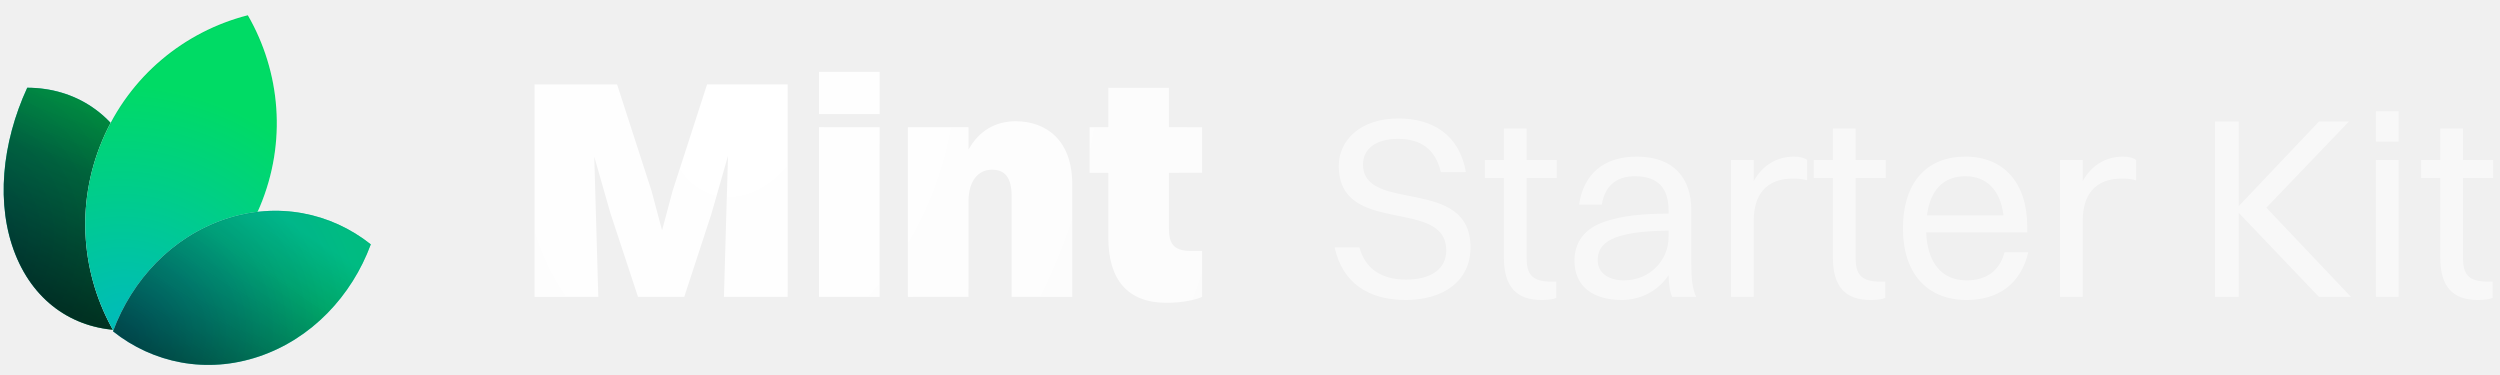
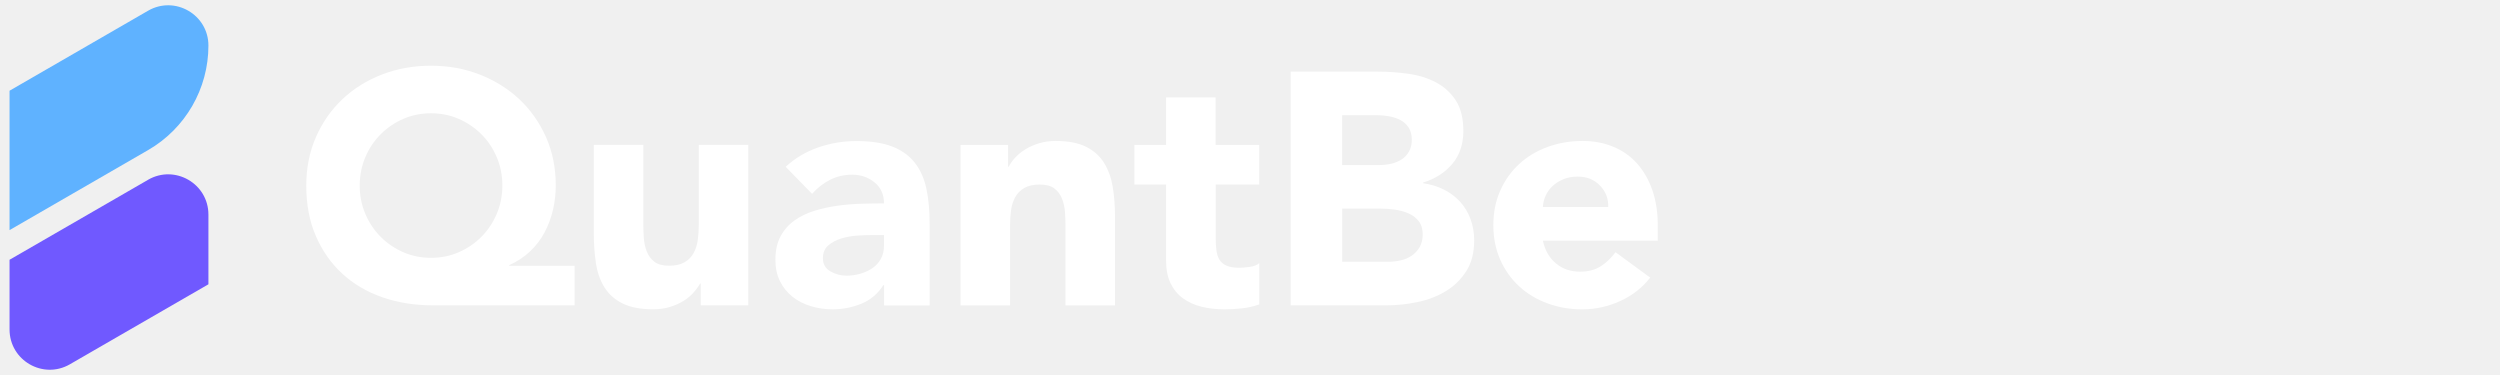
<svg xmlns="http://www.w3.org/2000/svg" width="160" height="24" viewBox="0 0 160 24" fill="none">
-   <path d="M7.953 21.139C4.896 21.13 2.255 19.458 0.987 16.29C-0.28 13.121 0.109 9.163 1.744 5.615C4.801 5.624 7.442 7.296 8.71 10.465C9.977 13.633 9.588 17.591 7.953 21.139Z" fill="white" />
-   <path d="M7.953 21.139C4.896 21.13 2.255 19.458 0.987 16.29C-0.28 13.121 0.109 9.163 1.744 5.615C4.801 5.624 7.442 7.296 8.71 10.465C9.977 13.633 9.588 17.591 7.953 21.139Z" fill="url(#paint0_radial_115_109)" />
-   <path d="M7.953 21.139C4.896 21.13 2.255 19.458 0.987 16.29C-0.28 13.121 0.109 9.163 1.744 5.615C4.801 5.624 7.442 7.296 8.71 10.465C9.977 13.633 9.588 17.591 7.953 21.139Z" fill="black" fill-opacity="0.5" style="mix-blend-mode:hard-light" />
-   <path d="M7.953 21.139C4.896 21.13 2.255 19.458 0.987 16.29C-0.28 13.121 0.109 9.163 1.744 5.615C4.801 5.624 7.442 7.296 8.71 10.465C9.977 13.633 9.588 17.591 7.953 21.139Z" fill="url(#paint1_linear_115_109)" fill-opacity="0.5" style="mix-blend-mode:hard-light" />
-   <path d="M7.935 21.111C4.897 21.096 2.274 19.431 1.013 16.279C-0.248 13.124 0.136 9.182 1.762 5.643C4.8 5.659 7.423 7.324 8.684 10.476C9.945 13.63 9.561 17.572 7.935 21.111Z" stroke="url(#paint2_linear_115_109)" stroke-opacity="0.05" stroke-width="0.056" />
-   <path d="M7.31 21.257C11.354 20.221 14.884 17.375 16.628 13.236C18.373 9.097 17.945 4.587 15.86 0.976C11.816 2.012 8.287 4.858 6.542 8.998C4.797 13.137 5.225 17.646 7.31 21.257Z" fill="white" />
-   <path d="M7.31 21.257C11.354 20.221 14.884 17.375 16.628 13.236C18.373 9.097 17.945 4.587 15.86 0.976C11.816 2.012 8.287 4.858 6.542 8.998C4.797 13.137 5.225 17.646 7.31 21.257Z" fill="url(#paint3_radial_115_109)" />
-   <path d="M16.602 13.225C14.864 17.349 11.351 20.187 7.324 21.225C5.253 17.624 4.829 13.132 6.568 9.009C8.306 4.885 11.819 2.047 15.846 1.009C17.918 4.61 18.341 9.101 16.602 13.225Z" stroke="url(#paint4_linear_115_109)" stroke-opacity="0.05" stroke-width="0.056" />
-   <path d="M7.234 21.207C9.789 23.237 13.21 23.951 16.577 22.814C19.944 21.677 22.506 18.945 23.73 15.638C21.175 13.608 17.754 12.894 14.387 14.031C11.02 15.168 8.458 17.901 7.234 21.207Z" fill="white" />
-   <path d="M7.234 21.207C9.789 23.237 13.21 23.951 16.577 22.814C19.944 21.677 22.506 18.945 23.73 15.638C21.175 13.608 17.754 12.894 14.387 14.031C11.02 15.168 8.458 17.901 7.234 21.207Z" fill="url(#paint5_radial_115_109)" />
-   <path d="M7.234 21.207C9.789 23.237 13.21 23.951 16.577 22.814C19.944 21.677 22.506 18.945 23.73 15.638C21.175 13.608 17.754 12.894 14.387 14.031C11.02 15.168 8.458 17.901 7.234 21.207Z" fill="black" fill-opacity="0.2" style="mix-blend-mode:hard-light" />
-   <path d="M7.234 21.207C9.789 23.237 13.21 23.951 16.577 22.814C19.944 21.677 22.506 18.945 23.73 15.638C21.175 13.608 17.754 12.894 14.387 14.031C11.02 15.168 8.458 17.901 7.234 21.207Z" fill="url(#paint6_linear_115_109)" fill-opacity="0.5" style="mix-blend-mode:hard-light" />
-   <path d="M16.568 22.787C13.218 23.918 9.814 23.212 7.267 21.198C8.492 17.907 11.044 15.189 14.396 14.058C17.747 12.927 21.15 13.633 23.697 15.648C22.472 18.938 19.92 21.656 16.568 22.787Z" stroke="url(#paint7_linear_115_109)" stroke-opacity="0.05" stroke-width="0.056" />
-   <path d="M34.212 19V5.4H39.492L41.692 12.2L42.372 14.74L43.052 12.2L45.252 5.4H50.412V19H46.332L46.592 9.98L45.532 13.68L43.792 19H40.832L39.052 13.6L38.032 10.02L38.292 19H34.212ZM52.416 7.3V4.6H56.295V7.3H52.416ZM52.416 19V8.14H56.295V19H52.416ZM58.104 19V8.14H61.984V9.58C62.664 8.34 63.744 7.76 65.004 7.76C66.964 7.76 68.624 8.98 68.624 11.78V19H64.744V12.56C64.744 11.34 64.304 10.86 63.484 10.86C62.604 10.86 61.984 11.58 61.984 12.88V19H58.104ZM70.933 15.22V11.06H69.733V8.14H70.933V5.62H74.813V8.14H76.933V11.06H74.813V14.6C74.813 15.5 75.033 16.06 76.213 16.06H76.933V19C76.493 19.2 75.673 19.38 74.653 19.38C72.153 19.38 70.933 17.88 70.933 15.22Z" fill="url(#paint8_radial_115_109)" />
-   <path d="M87.232 10.519C87.232 13.687 94.112 11.229 94.112 15.832C94.112 17.994 92.364 19.198 89.971 19.198C87.562 19.198 85.912 18.093 85.417 15.832H87.001C87.364 17.169 88.371 17.895 89.987 17.895C91.671 17.895 92.561 17.152 92.561 16.03C92.561 12.598 85.681 15.155 85.681 10.618C85.681 9.001 87.034 7.582 89.509 7.582C91.671 7.582 93.403 8.621 93.816 11.014H92.215C91.868 9.529 90.912 8.886 89.476 8.886C88.057 8.886 87.232 9.529 87.232 10.519ZM96.25 16.476V11.393H95.029V10.239H96.25V8.226H97.702V10.239H99.632V11.393H97.702V16.476C97.702 17.532 98.015 18.026 99.302 18.026H99.599V19.066C99.434 19.148 99.071 19.198 98.659 19.198C97.025 19.198 96.25 18.323 96.25 16.476ZM102.516 13.093H101.064C101.345 11.162 102.615 10.024 104.76 10.024C107.103 10.024 108.242 11.393 108.242 13.44V16.888C108.242 17.895 108.324 18.521 108.555 19H107.021C106.856 18.654 106.806 18.142 106.79 17.614C106.047 18.72 104.859 19.198 103.803 19.198C101.988 19.198 100.767 18.357 100.767 16.69C100.767 15.486 101.427 14.611 102.714 14.182C103.902 13.786 105.107 13.687 106.79 13.671V13.473C106.79 12.053 106.13 11.278 104.628 11.278C103.374 11.278 102.698 11.971 102.516 13.093ZM102.252 16.657C102.252 17.465 102.929 17.944 103.952 17.944C105.569 17.944 106.79 16.674 106.79 15.172V14.759C103.061 14.793 102.252 15.585 102.252 16.657ZM110.787 19V10.239H112.239V11.591C112.833 10.519 113.774 10.024 114.83 10.024C115.176 10.024 115.49 10.107 115.655 10.239V11.542C115.407 11.46 115.094 11.427 114.747 11.427C112.998 11.427 112.239 12.515 112.239 14.1V19H110.787ZM117.305 16.476V11.393H116.084V10.239H117.305V8.226H118.757V10.239H120.688V11.393H118.757V16.476C118.757 17.532 119.071 18.026 120.358 18.026H120.655V19.066C120.49 19.148 120.127 19.198 119.714 19.198C118.081 19.198 117.305 18.323 117.305 16.476ZM129.809 16.145C129.33 18.192 127.862 19.198 125.865 19.198C123.324 19.198 121.79 17.482 121.79 14.627C121.79 11.658 123.324 10.024 125.783 10.024C128.258 10.024 129.743 11.723 129.743 14.512V14.875H123.275C123.357 16.838 124.281 17.944 125.865 17.944C127.103 17.944 127.977 17.35 128.291 16.145H129.809ZM125.783 11.278C124.38 11.278 123.539 12.152 123.324 13.786H128.225C128.027 12.169 127.152 11.278 125.783 11.278ZM131.843 19V10.239H133.295V11.591C133.889 10.519 134.829 10.024 135.885 10.024C136.232 10.024 136.545 10.107 136.71 10.239V11.542C136.463 11.46 136.149 11.427 135.803 11.427C134.054 11.427 133.295 12.515 133.295 14.1V19H131.843ZM141.763 19V7.78H143.281V13.192L148.413 7.78H150.327L145.047 13.291L150.459 19H148.413L143.281 13.621V19H141.763ZM152.06 9.067V7.12H153.512V9.067H152.06ZM152.06 19V10.239H153.512V19H152.06ZM156.178 16.476V11.393H154.957V10.239H156.178V8.226H157.63V10.239H159.56V11.393H157.63V16.476C157.63 17.532 157.943 18.026 159.23 18.026H159.527V19.066C159.362 19.148 158.999 19.198 158.587 19.198C156.953 19.198 156.178 18.323 156.178 16.476Z" fill="white" fill-opacity="0.55" />
+   <g clip-path="url(#clip0_474_57715)">
+     <path d="M9.477 0.686L0.611 5.806V14.727L9.477 9.607C11.867 8.226 13.339 5.678 13.339 2.916C13.339 0.934 11.193 -0.304 9.477 0.686Z" fill="#5FB2FF" />
+     <path d="M9.477 11.507L0.611 16.625V21.085C0.611 23.067 2.757 24.305 4.472 23.315L13.339 18.195V13.735C13.339 11.753 11.193 10.515 9.477 11.505V11.507Z" fill="#7059FF" />
+     <path d="M36.777 19.542H27.714C26.544 19.542 25.462 19.369 24.47 19.025C23.478 18.681 22.622 18.175 21.903 17.513C21.185 16.851 20.621 16.048 20.214 15.105C19.804 14.162 19.601 13.083 19.601 11.874C19.601 10.748 19.809 9.711 20.223 8.768C20.637 7.825 21.206 7.016 21.924 6.339C22.643 5.663 23.488 5.139 24.459 4.764C25.43 4.392 26.473 4.205 27.585 4.205C28.697 4.205 29.74 4.395 30.711 4.776C31.683 5.157 32.527 5.684 33.246 6.36C33.964 7.037 34.53 7.844 34.947 8.78C35.361 9.716 35.569 10.748 35.569 11.876C35.569 12.412 35.508 12.931 35.389 13.439C35.27 13.947 35.09 14.424 34.851 14.876C34.612 15.328 34.301 15.732 33.922 16.09C33.543 16.448 33.098 16.741 32.59 16.968V17.01H36.775V19.544L36.777 19.542ZM23.022 11.874C23.022 12.522 23.141 13.128 23.382 13.69C23.621 14.253 23.948 14.742 24.365 15.159C24.779 15.576 25.264 15.901 25.811 16.142C26.361 16.381 26.953 16.502 27.585 16.502C28.217 16.502 28.811 16.383 29.359 16.142C29.909 15.903 30.391 15.576 30.807 15.159C31.221 14.742 31.549 14.253 31.79 13.69C32.029 13.126 32.151 12.519 32.151 11.874C32.151 11.228 32.031 10.619 31.79 10.058C31.551 9.494 31.224 9.005 30.807 8.59C30.391 8.176 29.909 7.849 29.359 7.608C28.809 7.369 28.217 7.25 27.585 7.25C26.953 7.25 26.359 7.369 25.811 7.608C25.261 7.846 24.779 8.174 24.365 8.59C23.948 9.007 23.621 9.496 23.382 10.058C23.143 10.622 23.022 11.228 23.022 11.874Z" fill="white" />
+     <path d="M47.89 19.542H44.848V18.148H44.806C44.694 18.344 44.548 18.543 44.373 18.739C44.197 18.936 43.982 19.114 43.729 19.268C43.477 19.423 43.187 19.549 42.864 19.648C42.538 19.746 42.187 19.795 41.808 19.795C41.005 19.795 40.353 19.671 39.854 19.425C39.353 19.179 38.967 18.838 38.691 18.4C38.417 17.965 38.233 17.45 38.141 16.858C38.05 16.266 38.003 15.625 38.003 14.934V9.271H41.172V14.3C41.172 14.595 41.183 14.902 41.204 15.22C41.225 15.538 41.289 15.828 41.394 16.098C41.499 16.364 41.661 16.584 41.881 16.753C42.098 16.921 42.412 17.006 42.821 17.006C43.231 17.006 43.561 16.931 43.814 16.783C44.066 16.636 44.261 16.439 44.394 16.191C44.527 15.945 44.616 15.667 44.658 15.356C44.7 15.047 44.722 14.722 44.722 14.385V9.271H47.89V19.54V19.542Z" fill="white" />
+     <path d="M56.574 18.254H56.532C56.178 18.804 55.711 19.197 55.128 19.438C54.543 19.677 53.927 19.797 53.279 19.797C52.799 19.797 52.338 19.729 51.896 19.595C51.452 19.462 51.061 19.261 50.724 18.994C50.387 18.727 50.118 18.395 49.921 18.002C49.724 17.608 49.626 17.15 49.626 16.628C49.626 16.036 49.736 15.537 49.954 15.128C50.172 14.719 50.469 14.382 50.841 14.115C51.213 13.848 51.641 13.64 52.118 13.492C52.598 13.345 53.094 13.235 53.609 13.165C54.124 13.094 54.636 13.052 55.151 13.038C55.666 13.024 56.141 13.017 56.576 13.017C56.576 12.453 56.375 12.006 55.975 11.676C55.572 11.346 55.097 11.18 54.55 11.18C54.002 11.18 53.553 11.29 53.125 11.508C52.694 11.726 52.31 12.025 51.973 12.406L50.284 10.675C50.876 10.125 51.566 9.713 52.355 9.439C53.143 9.165 53.96 9.027 54.805 9.027C55.734 9.027 56.499 9.144 57.098 9.376C57.697 9.608 58.175 9.949 58.535 10.401C58.895 10.853 59.143 11.405 59.286 12.06C59.426 12.715 59.497 13.473 59.497 14.332V19.551H56.581V18.261L56.574 18.254ZM55.792 15.044C55.554 15.044 55.254 15.053 54.894 15.076C54.533 15.098 54.189 15.158 53.859 15.257C53.527 15.355 53.246 15.502 53.015 15.701C52.783 15.898 52.666 16.174 52.666 16.525C52.666 16.904 52.828 17.187 53.153 17.37C53.476 17.552 53.815 17.644 54.166 17.644C54.475 17.644 54.774 17.601 55.065 17.517C55.352 17.433 55.61 17.314 55.837 17.159C56.062 17.005 56.242 16.808 56.375 16.567C56.508 16.328 56.576 16.045 56.576 15.722V15.046H55.795L55.792 15.044Z" fill="white" />
+     <path d="M61.474 9.274H64.516V10.669H64.558C64.657 10.472 64.797 10.276 64.982 10.077C65.164 9.88 65.382 9.705 65.637 9.548C65.89 9.394 66.18 9.267 66.503 9.169C66.826 9.071 67.179 9.021 67.558 9.021C68.361 9.021 69.009 9.146 69.503 9.391C69.997 9.637 70.38 9.979 70.654 10.416C70.928 10.854 71.115 11.366 71.214 11.958C71.312 12.55 71.361 13.191 71.361 13.882V19.545H68.192V14.516C68.192 14.221 68.181 13.915 68.16 13.596C68.139 13.278 68.076 12.988 67.97 12.719C67.865 12.452 67.703 12.232 67.484 12.064C67.266 11.895 66.952 11.811 66.543 11.811C66.133 11.811 65.803 11.886 65.551 12.033C65.298 12.181 65.104 12.38 64.97 12.625C64.837 12.871 64.748 13.149 64.706 13.461C64.664 13.772 64.643 14.095 64.643 14.432V19.545H61.474V9.277V9.274Z" fill="white" />
+     <path d="M80.595 11.811H77.806V15.234C77.806 15.518 77.82 15.773 77.848 16.007C77.876 16.238 77.939 16.439 78.037 16.608C78.136 16.776 78.288 16.907 78.491 16.999C78.695 17.09 78.966 17.137 79.306 17.137C79.474 17.137 79.697 17.12 79.97 17.083C80.244 17.048 80.452 16.966 80.593 16.84V19.482C80.239 19.608 79.874 19.692 79.493 19.734C79.112 19.776 78.739 19.798 78.372 19.798C77.836 19.798 77.345 19.741 76.893 19.629C76.441 19.517 76.048 19.337 75.709 19.091C75.37 18.845 75.108 18.524 74.916 18.129C74.726 17.736 74.63 17.256 74.63 16.692V11.811H72.601V9.277H74.63V6.234H77.799V9.277H80.588V11.811H80.595Z" fill="white" />
+     <path d="M82.603 4.584H88.182C88.83 4.584 89.481 4.631 90.136 4.722C90.791 4.813 91.378 4.996 91.9 5.272C92.422 5.546 92.843 5.93 93.168 6.423C93.491 6.917 93.655 7.572 93.655 8.389C93.655 9.206 93.419 9.936 92.946 10.49C92.473 11.047 91.851 11.445 91.076 11.684V11.726C91.57 11.796 92.017 11.934 92.417 12.138C92.82 12.341 93.164 12.604 93.452 12.919C93.739 13.235 93.962 13.605 94.116 14.029C94.271 14.452 94.348 14.902 94.348 15.381C94.348 16.17 94.179 16.83 93.84 17.356C93.501 17.885 93.066 18.311 92.53 18.634C91.994 18.959 91.392 19.191 90.723 19.331C90.054 19.472 89.389 19.542 88.727 19.542H82.601V4.584H82.603ZM85.898 10.563H88.285C88.537 10.563 88.788 10.535 89.036 10.479C89.282 10.422 89.504 10.331 89.7 10.205C89.897 10.079 90.056 9.91 90.175 9.697C90.295 9.486 90.356 9.231 90.356 8.937C90.356 8.642 90.288 8.37 90.154 8.164C90.021 7.961 89.848 7.802 89.637 7.689C89.427 7.577 89.186 7.495 88.919 7.446C88.652 7.397 88.39 7.371 88.137 7.371H85.898V10.561V10.563ZM85.898 16.753H88.856C89.108 16.753 89.366 16.724 89.628 16.668C89.888 16.612 90.124 16.514 90.335 16.373C90.545 16.233 90.718 16.05 90.852 15.823C90.985 15.599 91.053 15.323 91.053 15C91.053 14.649 90.964 14.363 90.789 14.143C90.613 13.926 90.391 13.759 90.124 13.647C89.857 13.535 89.567 13.458 89.258 13.415C88.947 13.373 88.659 13.352 88.392 13.352H85.9V16.755L85.898 16.753Z" fill="white" />
+     <path d="M105.611 17.769C105.103 18.417 104.462 18.918 103.687 19.269C102.913 19.62 102.11 19.798 101.279 19.798C100.448 19.798 99.746 19.671 99.049 19.419C98.352 19.166 97.746 18.803 97.233 18.33C96.718 17.858 96.313 17.291 96.019 16.629C95.724 15.967 95.574 15.227 95.574 14.411C95.574 13.594 95.721 12.855 96.019 12.192C96.313 11.53 96.718 10.964 97.233 10.491C97.748 10.018 98.354 9.656 99.049 9.403C99.746 9.15 100.488 9.021 101.279 9.021C102.012 9.021 102.676 9.148 103.275 9.403C103.874 9.656 104.38 10.018 104.796 10.491C105.21 10.964 105.531 11.53 105.758 12.192C105.983 12.855 106.097 13.594 106.097 14.411V15.403H98.745C98.871 16.009 99.147 16.491 99.569 16.849C99.99 17.207 100.512 17.387 101.132 17.387C101.654 17.387 102.093 17.27 102.452 17.039C102.812 16.807 103.123 16.507 103.392 16.14L105.611 17.766V17.769ZM102.927 13.248C102.941 12.712 102.765 12.255 102.398 11.874C102.03 11.495 101.56 11.303 100.982 11.303C100.629 11.303 100.32 11.359 100.053 11.472C99.786 11.584 99.557 11.729 99.367 11.905C99.178 12.08 99.03 12.286 98.923 12.518C98.817 12.749 98.757 12.993 98.743 13.248H102.927Z" fill="white" />
+   </g>
  <defs>
-     <radialGradient id="paint0_radial_115_109" cx="0" cy="0" r="1" gradientUnits="userSpaceOnUse" gradientTransform="translate(-3.00503 15.023) rotate(-10.029) scale(17.9572 17.784)">
-       <stop stop-color="#00B0BB" />
-       <stop offset="1" stop-color="#00DB65" />
-     </radialGradient>
-     <linearGradient id="paint1_linear_115_109" x1="7.39" y1="4.813" x2="1.63" y2="18.689" gradientUnits="userSpaceOnUse">
-       <stop stop-color="#18E299" />
-       <stop offset="1" />
-     </linearGradient>
-     <linearGradient id="paint2_linear_115_109" x1="7.948" y1="8.016" x2="1.761" y2="18.746" gradientUnits="userSpaceOnUse">
-       <stop />
-       <stop offset="1" stop-opacity="0" />
-     </linearGradient>
-     <radialGradient id="paint3_radial_115_109" cx="0" cy="0" r="1" gradientUnits="userSpaceOnUse" gradientTransform="translate(8.11404 20.8822) rotate(-75.7542) scale(21.6246 23.7772)">
-       <stop stop-color="#00BBBB" />
-       <stop offset="0.713" stop-color="#00DB65" />
-     </radialGradient>
-     <linearGradient id="paint4_linear_115_109" x1="7.602" y1="5.871" x2="15.556" y2="16.372" gradientUnits="userSpaceOnUse">
-       <stop />
-       <stop offset="1" stop-opacity="0" />
-     </linearGradient>
-     <radialGradient id="paint5_radial_115_109" cx="0" cy="0" r="1" gradientUnits="userSpaceOnUse" gradientTransform="translate(7.84537 21.5181) rotate(-20.3525) scale(18.5603 17.32)">
-       <stop stop-color="#00B0BB" />
-       <stop offset="1" stop-color="#00DB65" />
-     </radialGradient>
-     <linearGradient id="paint6_linear_115_109" x1="16.808" y1="13.007" x2="10.041" y2="22.994" gradientUnits="userSpaceOnUse">
-       <stop stop-color="#00B1BC" />
-       <stop offset="1" />
-     </linearGradient>
-     <linearGradient id="paint7_linear_115_109" x1="16.808" y1="13.007" x2="14.169" y2="23.841" gradientUnits="userSpaceOnUse">
-       <stop />
-       <stop offset="1" stop-opacity="0" />
-     </linearGradient>
-     <radialGradient id="paint8_radial_115_109" cx="0" cy="0" r="1" gradientUnits="userSpaceOnUse" gradientTransform="translate(47.2781 7) rotate(19.0047) scale(67.5582 85.7506)">
-       <stop stop-color="white" />
-       <stop offset="1" stop-color="white" stop-opacity="0.5" />
-     </radialGradient>
+     <clipPath id="clip0_474_57715">
+       <rect width="106.708" height="24" fill="white" />
+     </clipPath>
  </defs>
</svg>
